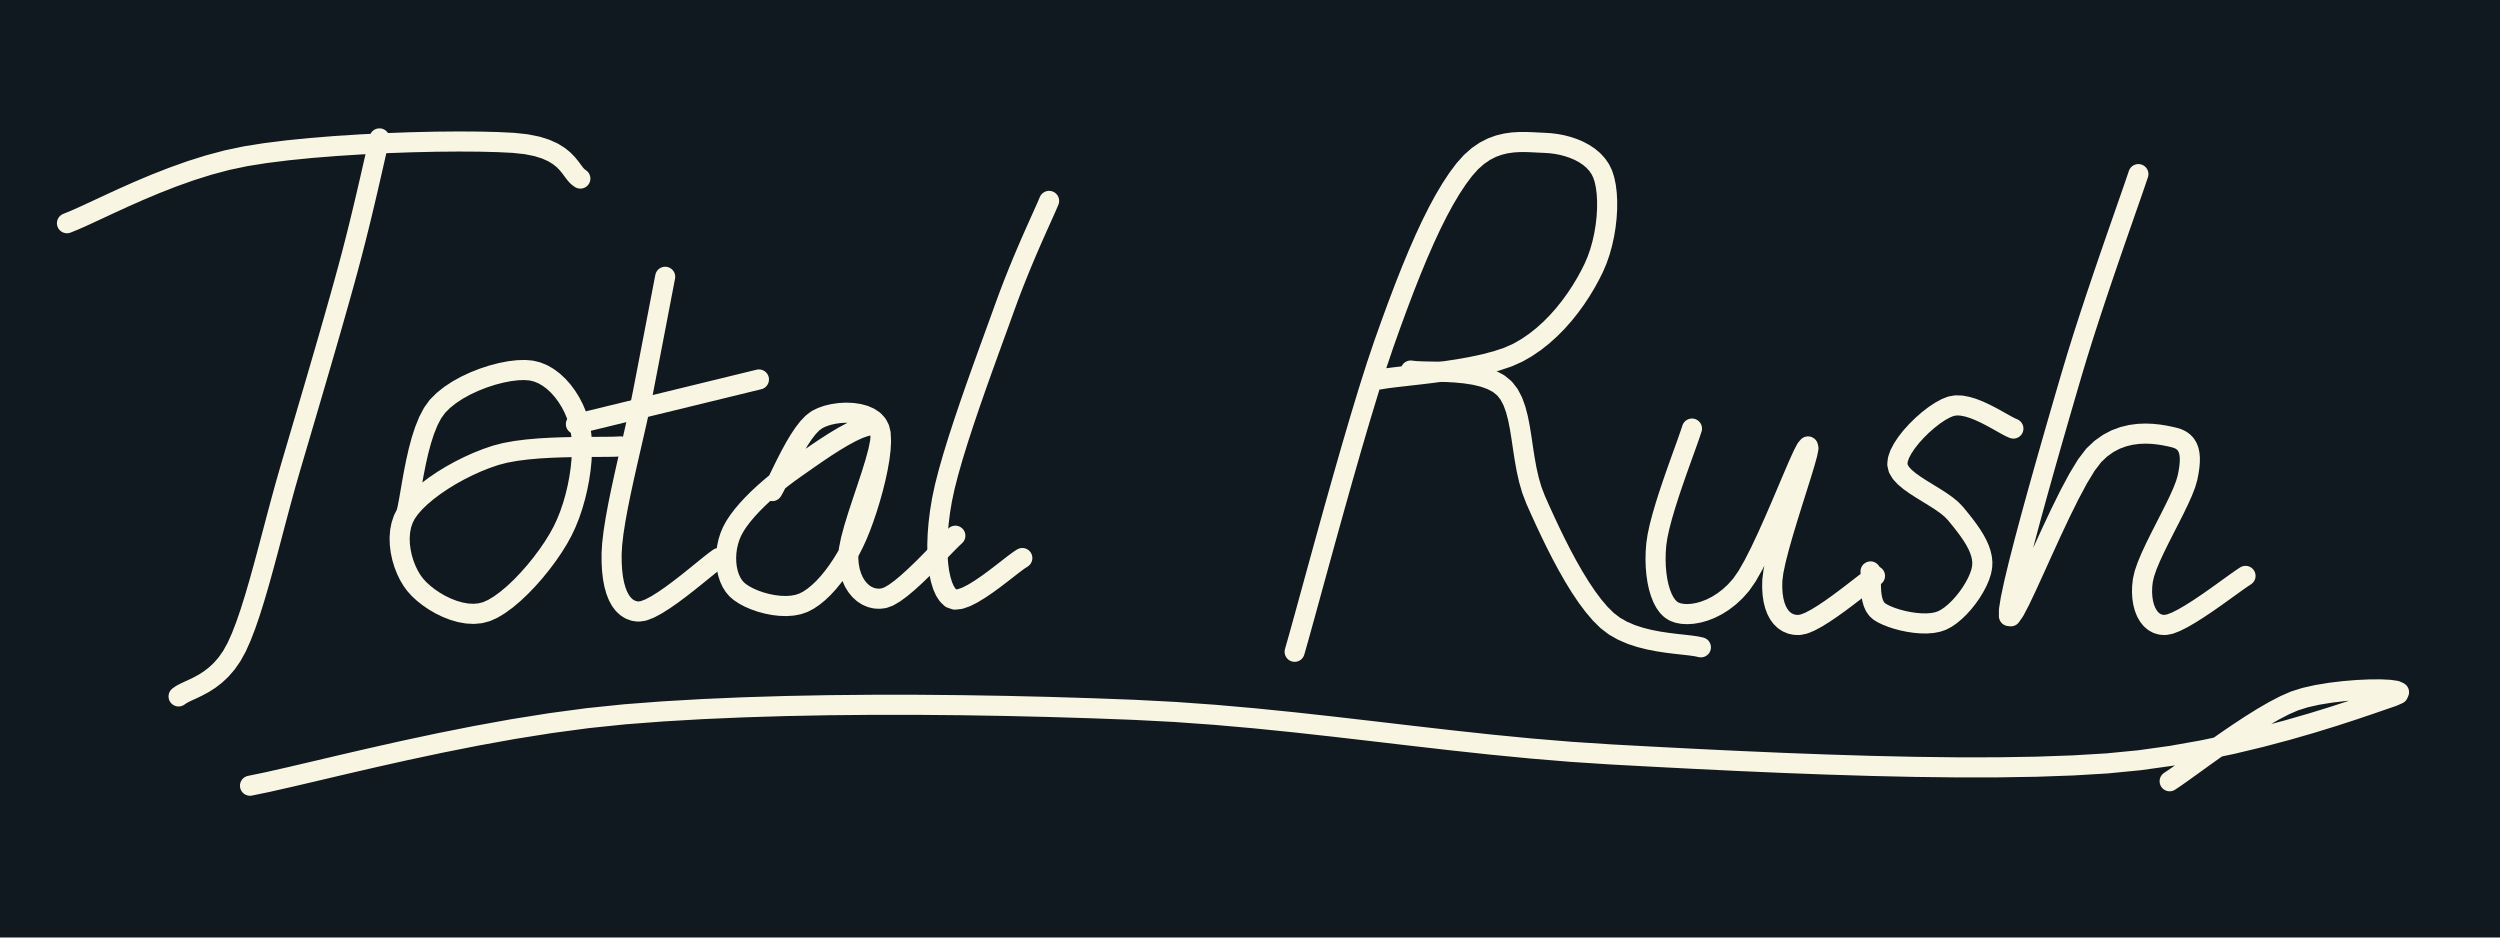
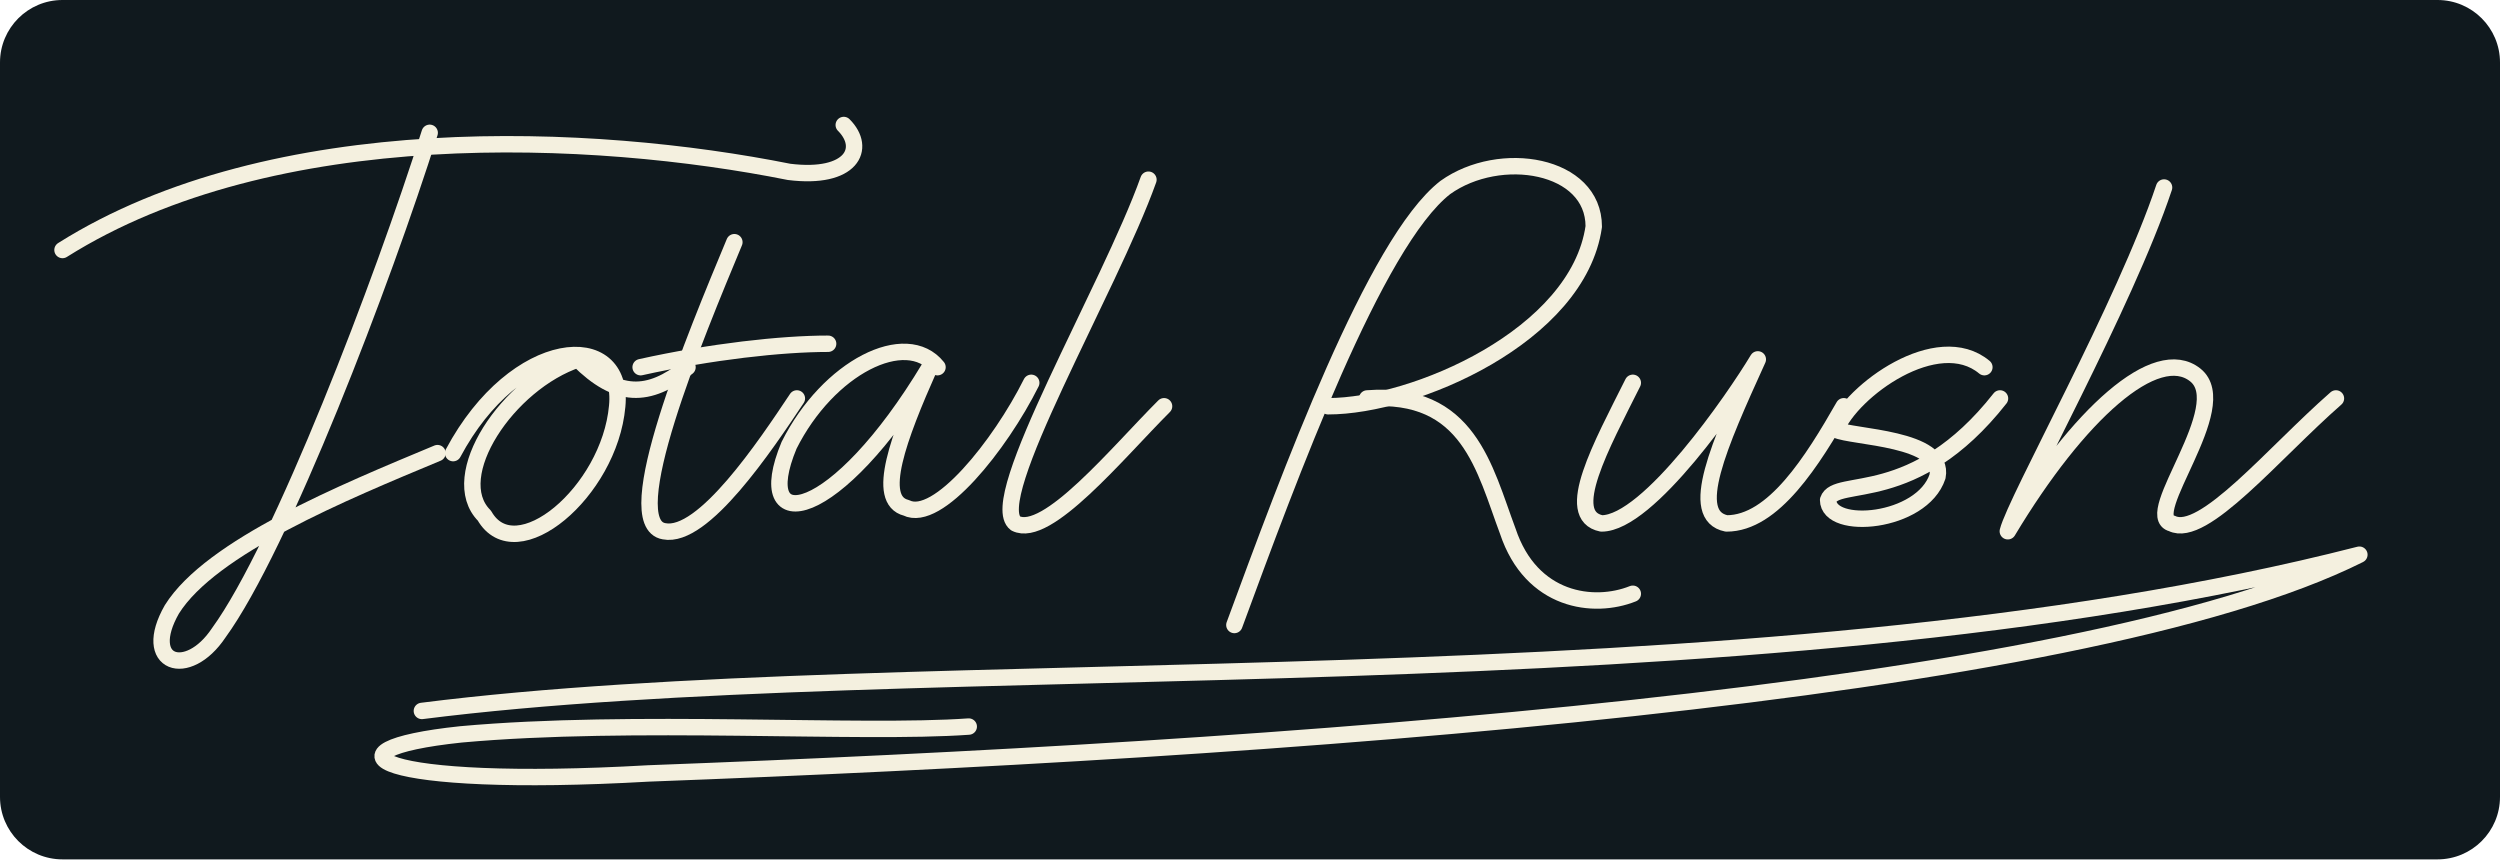
- <svg xmlns="http://www.w3.org/2000/svg" viewBox="0 0 560 210">
-   <rect width="560" height="210" fill="#101820" />
-   <g fill="none" stroke="#f8f6e2" stroke-width="4.5" stroke-linecap="round" stroke-linejoin="round">
-     <polyline points="15.0,50.0 16.869,49.237 19.12,48.229 21.719,47.023 24.63,45.667 27.818,44.206 31.25,42.688 34.89,41.159 38.704,39.667 42.656,38.258 46.713,36.979 50.839,35.878 55.0,35.0 59.443,34.295 64.363,33.678 69.648,33.148 75.185,32.704 80.861,32.342 86.562,32.062 92.177,31.863 97.593,31.741 102.695,31.695 107.373,31.725 111.512,31.827 115.0,32.0 117.873,32.307 120.278,32.789 122.266,33.414 123.889,34.148 125.2,34.959 126.25,35.812 127.092,36.677 127.778,37.519 128.359,38.305 128.889,39.002 129.418,39.578 130,40" />
-     <polyline points="85.0,31.0 84.681,32.35 84.308,33.97 83.883,35.836 83.407,37.926 82.883,40.217 82.312,42.688 81.696,45.314 81.037,48.074 80.336,50.945 79.595,53.905 78.816,56.931 78.0,60.0 77.124,63.206 76.169,66.632 75.148,70.242 74.074,74.0 72.958,77.869 71.812,81.812 70.65,85.794 69.481,89.778 68.32,93.727 67.178,97.604 66.067,101.374 65.0,105.0 63.968,108.601 62.954,112.292 61.953,116.031 60.963,119.778 59.98,123.49 59.0,127.125 58.02,130.642 57.037,134 56.047,137.156 55.046,140.069 54.032,142.698 53.0,145.0 51.91,146.967 50.741,148.639 49.516,150.047 48.259,151.222 46.996,152.196 45.75,153.0 44.546,153.665 43.407,154.222 42.359,154.703 41.426,155.139 40.631,155.561 40,156" />
-     <polyline points="91.0,115.0 91.294,113.789 91.6,112.204 91.93,110.312 92.296,108.185 92.712,105.891 93.188,103.5 93.736,101.081 94.37,98.704 95.102,96.438 95.942,94.352 96.904,92.516 98.0,91.0 99.292,89.706 100.806,88.498 102.5,87.383 104.333,86.37 106.264,85.469 108.25,84.688 110.25,84.034 112.222,83.519 114.125,83.148 115.917,82.933 117.556,82.88 119.0,83.0 120.315,83.316 121.586,83.836 122.805,84.539 123.963,85.407 125.052,86.422 126.062,87.562 126.986,88.811 127.815,90.148 128.539,91.555 129.15,93.012 129.64,94.5 130.0,96.0 130.233,97.582 130.352,99.312 130.359,101.164 130.259,103.111 130.055,105.128 129.75,107.188 129.348,109.265 128.852,111.333 128.266,113.367 127.593,115.34 126.836,117.227 126.0,119.0 125.035,120.751 123.907,122.567 122.641,124.414 121.259,126.259 119.788,128.07 118.25,129.812 116.671,131.455 115.074,132.963 113.484,134.305 111.926,135.447 110.423,136.356 109.0,137.0 107.587,137.372 106.113,137.505 104.602,137.422 103.074,137.148 101.554,136.708 100.062,136.125 98.624,135.424 97.259,134.63 95.992,133.766 94.845,132.856 93.84,131.927 93.0,131.0 92.273,130.007 91.602,128.877 91.0,127.633 90.481,126.296 90.06,124.89 89.75,123.438 89.565,121.96 89.519,120.481 89.625,119.023 89.898,117.609 90.352,116.26 91.0,115.0 91.871,113.777 92.968,112.532 94.266,111.281 95.741,110.037 97.369,108.814 99.125,107.625 100.986,106.485 102.926,105.407 104.922,104.406 106.949,103.495 108.983,102.689 111.0,102.0 113.142,101.442 115.528,101.007 118.094,100.68 120.778,100.444 123.517,100.286 126.25,100.188 128.913,100.135 131.444,100.111 133.781,100.102 135.861,100.09 137.622,100.062 139,100" />
-     <polyline points="149.0,62.0 148.765,63.225 148.479,64.713 148.148,66.438 147.778,68.37 147.372,70.484 146.938,72.75 146.478,75.141 146,77.63 145.508,80.188 145.007,82.787 144.503,85.4 144.0,88.0 143.445,90.723 142.799,93.688 142.086,96.836 141.333,100.111 140.567,103.456 139.812,106.812 139.096,110.124 138.444,113.333 137.883,116.383 137.438,119.215 137.135,121.773 137.0,124.0 137.007,125.968 137.109,127.787 137.305,129.453 137.593,130.963 137.971,132.313 138.438,133.5 138.991,134.52 139.63,135.37 140.352,136.047 141.155,136.546 142.038,136.865 143.0,137.0 144.137,136.837 145.514,136.308 147.078,135.477 148.778,134.407 150.561,133.165 152.375,131.812 154.168,130.415 155.889,129.037 157.484,127.742 158.903,126.595 160.092,125.659 161,125" />
-     <polyline points="129.0,95.0 131.112,94.485 133.935,93.796 137.328,92.969 141.148,92.037 145.253,91.036 149.5,90.0 153.747,88.964 157.852,87.963 161.672,87.031 165.065,86.204 167.888,85.515 170,85" />
-     <polyline points="173.0,110.0 173.47,109.17 174.042,108.051 174.703,106.703 175.444,105.185 176.255,103.556 177.125,101.875 178.043,100.201 179.0,98.593 179.984,97.109 180.986,95.81 181.995,94.754 183.0,94.0 184.087,93.466 185.322,93.037 186.664,92.719 188.074,92.519 189.512,92.443 190.938,92.5 192.311,92.696 193.593,93.037 194.742,93.531 195.72,94.185 196.486,95.006 197.0,96.0 197.271,97.258 197.347,98.831 197.25,100.664 197.0,102.704 196.618,104.896 196.125,107.188 195.542,109.524 194.889,111.852 194.188,114.117 193.458,116.266 192.722,118.245 192.0,120.0 191.255,121.622 190.44,123.229 189.562,124.805 188.63,126.333 187.648,127.799 186.625,129.188 185.567,130.482 184.481,131.667 183.375,132.727 182.255,133.646 181.127,134.409 180.0,135.0 178.81,135.412 177.512,135.657 176.133,135.75 174.704,135.704 173.254,135.532 171.812,135.25 170.409,134.87 169.074,134.407 167.836,133.875 166.725,133.287 165.769,132.657 165.0,132.0 164.379,131.27 163.85,130.424 163.414,129.477 163.074,128.444 162.831,127.343 162.688,126.188 162.644,124.994 162.704,123.778 162.867,122.555 163.137,121.34 163.514,120.15 164.0,119.0 164.626,117.852 165.407,116.667 166.328,115.453 167.37,114.222 168.517,112.984 169.75,111.75 171.053,110.53 172.407,109.333 173.797,108.172 175.204,107.056 176.611,105.995 178.0,105.0 179.491,103.954 181.178,102.771 183.008,101.508 184.926,100.222 186.879,98.971 188.812,97.812 190.673,96.803 192.407,96.0 193.961,95.461 195.28,95.243 196.311,95.404 197.0,96.0 197.279,97.15 197.164,98.866 196.727,101.047 196.037,103.593 195.167,106.402 194.188,109.375 193.17,112.41 192.185,115.407 191.305,118.266 190.6,120.884 190.141,123.163 190.0,125.0 190.116,126.523 190.373,127.924 190.758,129.195 191.259,130.333 191.865,131.332 192.562,132.188 193.34,132.893 194.185,133.444 195.086,133.836 196.03,134.063 197.005,134.119 198.0,134.0 199.104,133.594 200.389,132.836 201.812,131.789 203.333,130.519 204.91,129.088 206.5,127.562 208.062,126.005 209.556,124.481 210.938,123.055 212.167,121.789 213.201,120.75 214,120" />
-     <polyline points="235.0,45.0 234.53,46.099 233.958,47.391 233.297,48.867 232.556,50.519 231.745,52.337 230.875,54.312 229.957,56.438 229.0,58.704 228.016,61.102 227.014,63.623 226.005,66.258 225.0,69.0 223.922,71.985 222.713,75.31 221.406,78.906 220.037,82.704 218.64,86.633 217.25,90.625 215.902,94.61 214.63,98.519 213.469,102.281 212.454,105.829 211.619,109.091 211.0,112.0 210.562,114.667 210.245,117.241 210.047,119.703 209.963,122.037 209.99,124.225 210.125,126.25 210.364,128.094 210.704,129.741 211.141,131.172 211.671,132.37 212.292,133.319 213.0,134.0 213.894,134.307 215.042,134.19 216.391,133.719 217.889,132.963 219.484,131.992 221.125,130.875 222.759,129.682 224.333,128.481 225.797,127.344 227.097,126.338 228.182,125.534 229,125" />
-     <polyline points="290.0,146.0 290.973,142.57 292.199,138.146 293.641,132.898 295.259,127.0 297.017,120.622 298.875,113.938 300.796,107.117 302.741,100.333 304.672,93.758 306.551,87.562 308.34,81.919 310.0,77.0 311.57,72.595 313.116,68.382 314.641,64.367 316.148,60.556 317.642,56.952 319.125,53.562 320.601,50.391 322.074,47.444 323.547,44.727 325.023,42.243 326.506,39.999 328.0,38.0 329.516,36.303 331.058,34.94 332.617,33.875 334.185,33.074 335.753,32.502 337.312,32.125 338.854,31.907 340.37,31.815 341.852,31.812 343.289,31.866 344.675,31.94 346.0,32.0 347.306,32.084 348.63,32.252 349.953,32.508 351.259,32.852 352.531,33.286 353.75,33.812 354.9,34.433 355.963,35.148 356.922,35.961 357.759,36.873 358.458,37.885 359.0,39.0 359.406,40.266 359.708,41.713 359.906,43.312 360.0,45.037 359.99,46.859 359.875,48.75 359.656,50.683 359.333,52.63 358.906,54.562 358.375,56.454 357.74,58.275 357.0,60.0 356.153,61.695 355.197,63.433 354.133,65.195 352.963,66.963 351.689,68.717 350.312,70.438 348.835,72.106 347.259,73.704 345.586,75.211 343.817,76.609 341.955,77.878 340.0,79.0 337.808,79.974 335.285,80.822 332.508,81.555 329.556,82.185 326.506,82.725 323.438,83.188 320.428,83.584 317.556,83.926 314.898,84.227 312.535,84.498 310.543,84.751 309,85" />
-     <polyline points="316.0,83.0 317.059,83.126 318.447,83.192 320.102,83.227 321.963,83.259 323.97,83.32 326.062,83.438 328.179,83.642 330.259,83.963 332.242,84.43 334.067,85.072 335.673,85.919 337.0,87.0 338.045,88.342 338.873,89.928 339.523,91.727 340.037,93.704 340.453,95.827 340.812,98.062 341.154,100.378 341.519,102.741 341.945,105.117 342.475,107.475 343.146,109.78 344.0,112.0 345.002,114.247 346.088,116.627 347.25,119.102 348.481,121.63 349.775,124.172 351.125,126.688 352.523,129.137 353.963,131.481 355.438,133.68 356.94,135.692 358.463,137.479 360.0,139.0 361.642,140.254 363.454,141.285 365.391,142.117 367.407,142.778 369.459,143.293 371.5,143.688 373.486,143.989 375.37,144.222 377.109,144.414 378.657,144.59 379.969,144.777 381,145" />
-     <polyline points="379.0,96.0 378.575,97.291 377.991,98.956 377.281,100.93 376.481,103.148 375.626,105.547 374.75,108.062 373.888,110.63 373.074,113.185 372.344,115.664 371.731,118.002 371.272,120.136 371.0,122.0 370.878,123.702 370.845,125.38 370.898,127.016 371.037,128.593 371.259,130.093 371.562,131.5 371.946,132.796 372.407,133.963 372.945,134.984 373.558,135.843 374.243,136.52 375.0,137.0 375.865,137.315 376.863,137.505 377.977,137.562 379.185,137.481 380.47,137.255 381.812,136.875 383.193,136.336 384.593,135.63 385.992,134.75 387.373,133.69 388.715,132.442 390.0,131.0 391.323,129.098 392.766,126.574 394.289,123.578 395.852,120.259 397.415,116.767 398.938,113.25 400.38,109.858 401.704,106.741 402.867,104.047 403.831,101.926 404.555,100.527 405.0,100.0 405.094,100.428 404.836,101.701 404.289,103.68 403.519,106.222 402.588,109.188 401.562,112.438 400.505,115.829 399.481,119.222 398.555,122.477 397.789,125.451 397.25,128.006 397.0,130.0 396.975,131.6 397.062,133.067 397.258,134.398 397.556,135.593 397.951,136.648 398.438,137.562 399.011,138.335 399.667,138.963 400.398,139.445 401.201,139.78 402.07,139.966 403.0,140.0 404.086,139.784 405.394,139.255 406.875,138.469 408.481,137.481 410.164,136.348 411.875,135.125 413.565,133.867 415.185,132.63 416.688,131.469 418.023,130.44 419.144,129.598 420,129" />
-     <polyline points="451.0,96.0 450.317,95.701 449.454,95.248 448.438,94.68 447.296,94.037 446.058,93.36 444.75,92.688 443.4,92.06 442.037,91.519 440.688,91.102 439.38,90.85 438.141,90.802 437.0,91.0 435.85,91.459 434.595,92.148 433.273,93.031 431.926,94.074 430.592,95.242 429.312,96.5 428.126,97.814 427.074,99.148 426.195,100.469 425.53,101.741 425.118,102.929 425.0,104.0 425.23,104.984 425.801,105.938 426.656,106.867 427.741,107.778 428.999,108.674 430.375,109.562 431.814,110.447 433.259,111.333 434.656,112.227 435.949,113.132 437.082,114.055 438.0,115.0 438.793,115.965 439.579,116.942 440.344,117.93 441.074,118.926 441.756,119.929 442.375,120.938 442.918,121.949 443.37,122.963 443.719,123.977 443.949,124.988 444.047,125.997 444.0,127.0 443.791,128.045 443.426,129.162 442.922,130.328 442.296,131.519 441.567,132.709 440.75,133.875 439.864,134.992 438.926,136.037 437.953,136.984 436.963,137.81 435.973,138.49 435.0,139.0 433.97,139.346 432.817,139.558 431.57,139.648 430.259,139.63 428.913,139.514 427.562,139.312 426.236,139.038 424.963,138.704 423.773,138.32 422.697,137.9 421.762,137.456 421.0,137.0 420.407,136.466 419.949,135.801 419.609,135.031 419.37,134.185 419.215,133.291 419.125,132.375 419.084,131.466 419.074,130.593 419.078,129.781 419.079,129.06 419.058,128.457 419,128" />
-     <polyline points="479.0,39.0 478.272,41.146 477.356,43.792 476.281,46.875 475.074,50.333 473.763,54.104 472.375,58.125 470.939,62.333 469.481,66.667 468.031,71.062 466.616,75.458 465.263,79.792 464.0,84.0 462.693,88.471 461.227,93.521 459.656,98.977 458.037,104.667 456.425,110.419 454.875,116.062 453.443,121.424 452.185,126.333 451.156,130.617 450.412,134.104 450.008,136.622 450.0,138.0 450.431,138.049 451.269,136.838 452.453,134.578 453.926,131.481 455.628,127.76 457.5,123.625 459.483,119.289 461.519,114.963 463.547,110.859 465.509,107.19 467.347,104.166 469.0,102.0 470.583,100.505 472.231,99.331 473.922,98.445 475.63,97.815 477.33,97.407 479.0,97.188 480.614,97.125 482.148,97.185 483.578,97.336 484.88,97.544 486.028,97.776 487.0,98.0 487.817,98.25 488.519,98.586 489.109,99.008 489.593,99.519 489.972,100.12 490.25,100.812 490.431,101.599 490.519,102.481 490.516,103.461 490.426,104.539 490.253,105.718 490.0,107.0 489.574,108.468 488.912,110.174 488.062,112.07 487.074,114.111 485.995,116.249 484.875,118.438 483.762,120.629 482.704,122.778 481.75,124.836 480.949,126.757 480.35,128.494 480.0,130.0 479.85,131.355 479.815,132.662 479.891,133.906 480.074,135.074 480.362,136.152 480.75,137.125 481.236,137.98 481.815,138.704 482.484,139.281 483.241,139.699 484.08,139.943 485.0,140.0 486.102,139.784 487.456,139.255 489.008,138.469 490.704,137.481 492.49,136.348 494.312,135.125 496.118,133.867 497.852,132.63 499.461,131.469 500.891,130.44 502.089,129.598 503,129" />
-     <polyline points="56.0,176.0 59.964,175.179 64.792,174.086 70.391,172.773 76.667,171.296 83.526,169.708 90.875,168.062 98.62,166.413 106.667,164.815 114.922,163.32 123.292,161.984 131.682,160.859 140.0,160.0 148.472,159.356 157.345,158.838 166.555,158.438 176.037,158.148 185.728,157.963 195.562,157.875 205.477,157.877 215.407,157.963 225.289,158.125 235.058,158.356 244.65,158.65 254.0,159.0 263.149,159.474 272.192,160.123 281.148,160.914 290.037,161.815 298.877,162.792 307.688,163.812 316.488,164.843 325.296,165.852 334.133,166.805 343.016,167.669 351.966,168.412 361.0,169.0 370.26,169.501 379.813,169.993 389.57,170.461 399.444,170.889 409.346,171.261 419.188,171.562 428.879,171.777 438.333,171.889 447.461,171.883 456.174,171.743 464.383,171.454 472.0,171.0 479.253,170.294 486.382,169.299 493.32,168.07 500.0,166.667 506.353,165.145 512.312,163.562 517.81,161.977 522.778,160.444 527.148,159.023 530.854,157.771 533.827,156.744 536.0,156.0 537.197,155.469 537.38,155.044 536.688,154.727 535.259,154.519 533.234,154.422 530.75,154.438 527.947,154.568 524.963,154.815 521.938,155.18 519.009,155.664 516.317,156.271 514.0,157.0 511.788,157.962 509.356,159.225 506.766,160.727 504.074,162.407 501.341,164.206 498.625,166.062 495.986,167.915 493.481,169.704 491.172,171.367 489.116,172.845 487.372,174.076 486,175" />
+ <svg xmlns="http://www.w3.org/2000/svg" viewBox="0 0 320 110">
+   <rect width="320" height="110" rx="8" fill="#10191e" />
+   <g fill="none" stroke="#f4f0df" stroke-width="2.1" stroke-linecap="round" stroke-linejoin="round">
+     <path d="M8 32 C35 15 76 17 101 22 C109 23 111 19 108 16" />
+     <path d="M55 17 C49 36 36 70 28 81 C24 87 18 85 22 78 C27 70 44 63 56 58" />
+     <path d="M58 58 C66 43 80 42 79 52 C78 63 66 73 62 66 C57 61 65 49 74 46 C79 51 83 51 88 47" />
+     <path d="M94 31 C89 43 79 67 85 68 C90 69 98 57 102 51" />
+     <path d="M82 47 C91 45 100 44 106 44" />
+     <path d="M120 47 C116 42 106 47 101 57 C96 69 107 67 119 47 C115 56 112 64 116 65 C120 67 128 57 132 49" />
+     <path d="M147 23 C142 37 126 64 130 67 C134 69 143 58 149 52" />
+     <path d="M158 80 C165 61 176 31 185 24 C192 19 204 21 204 29 C202 43 181 52 170 52" />
+     <path d="M175 51 C188 50 190 60 193 68 C196 77 204 78 209 76" />
+     <path d="M209 49 C205 57 200 66 205 67 C211 67 222 51 225 46 C220 57 216 66 221 67 C227 67 232 59 236 52" />
+     <path d="M254 47 C248 42 237 50 235 55 C237 56 249 56 248 61 C246 67 234 68 234 64 C235 61 245 65 256 51" />
+     <path d="M277 24 C272 39 258 64 257 68 C266 53 276 44 281 48 C286 52 274 66 278 67 C282 69 291 58 299 51" />
+     <path d="M54 91 C117 83 224 91 302 71 C266 89 163 96 83 99 C48 101 40 96 59 94 C81 92 110 94 124 93" />
  </g>
</svg>
